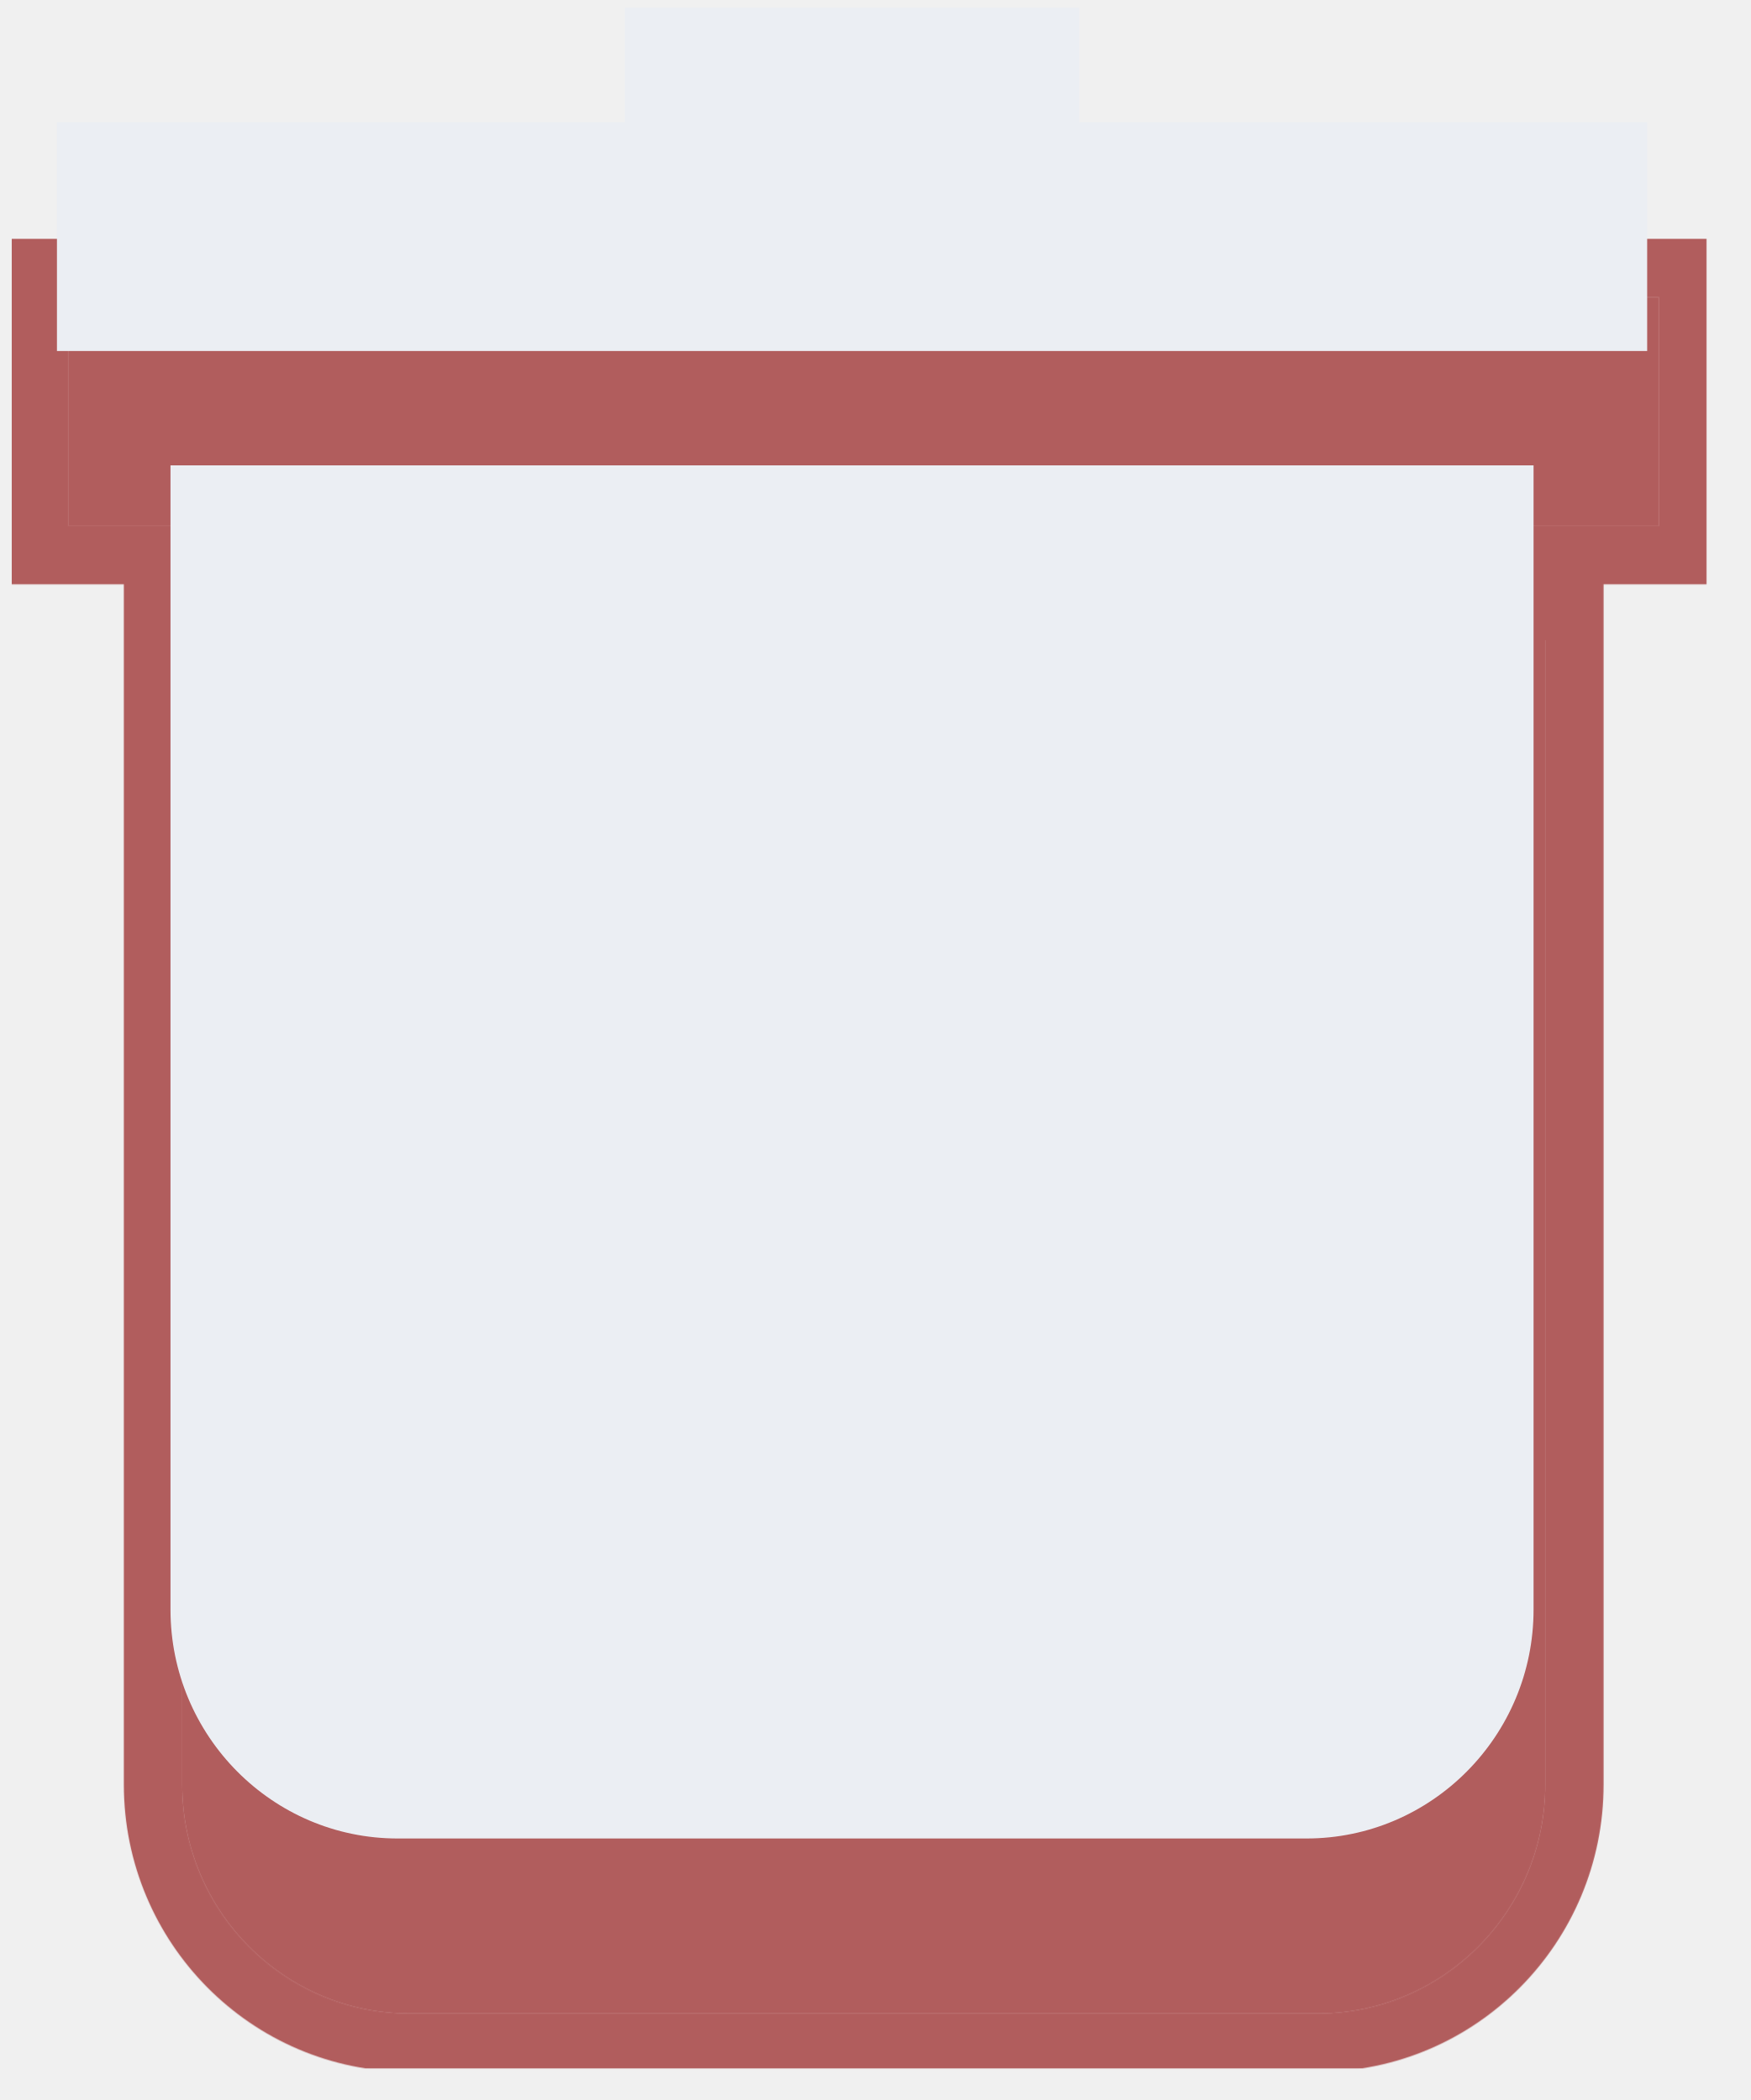
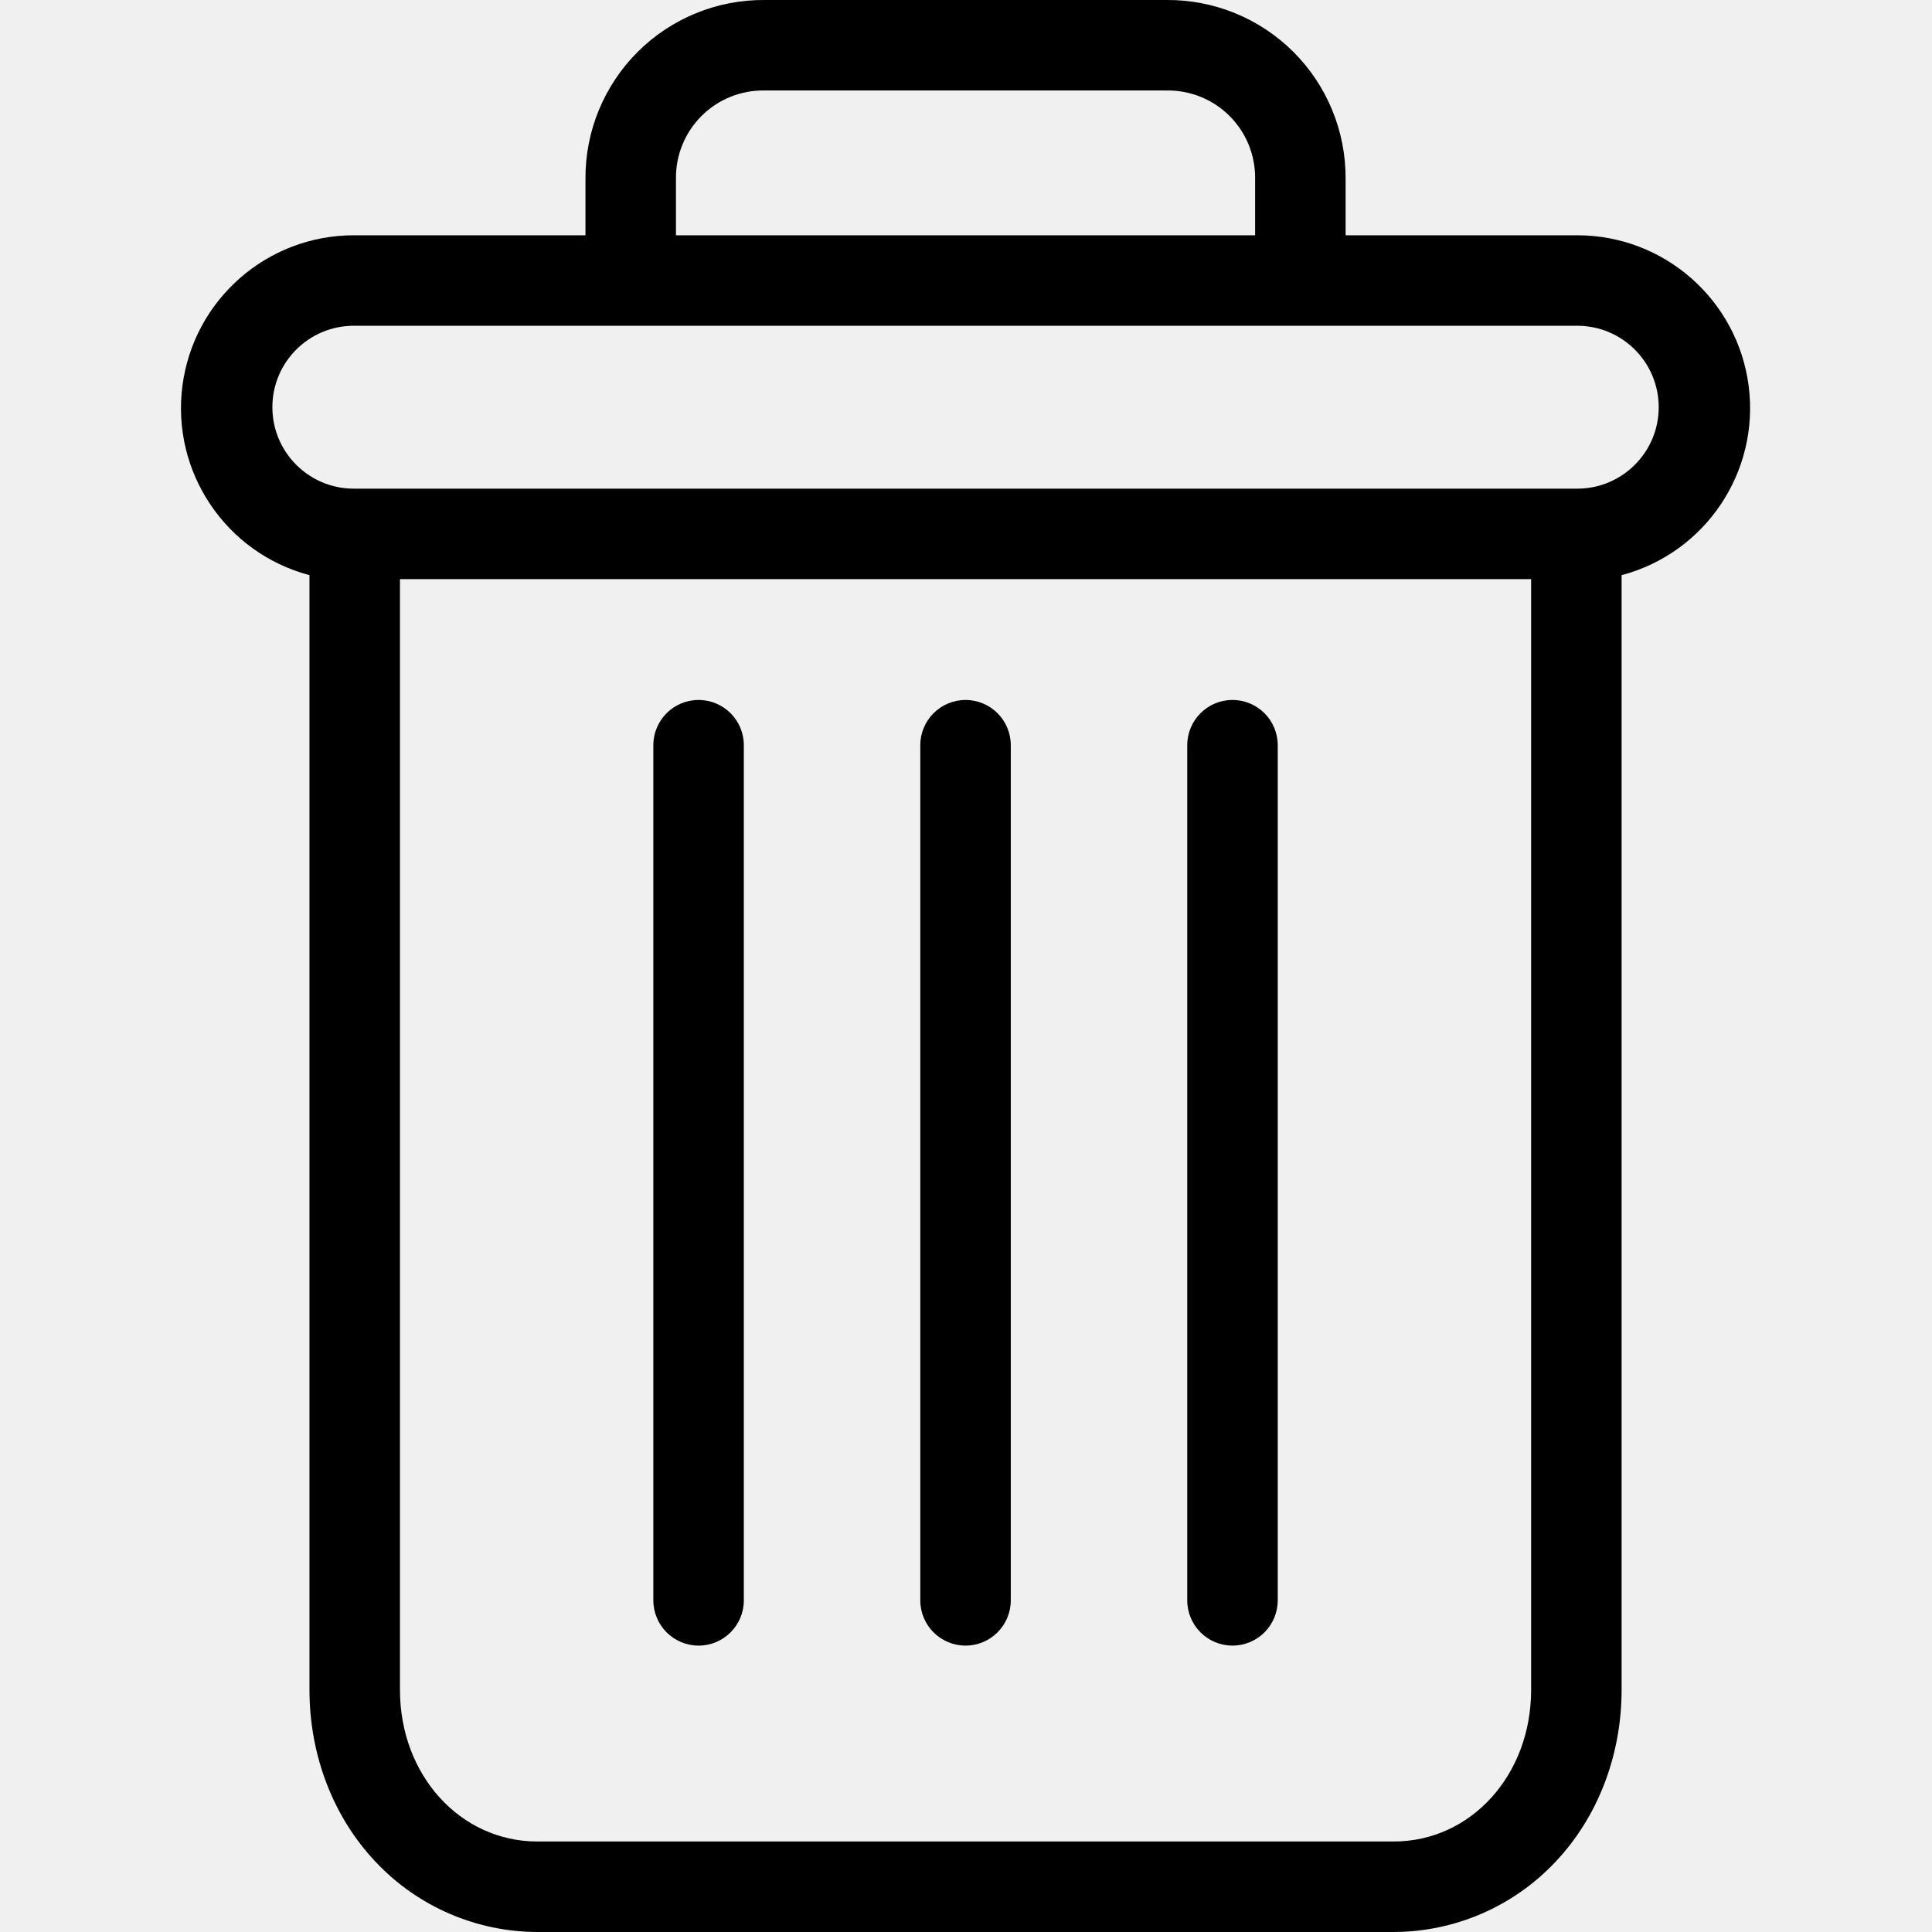
- <svg xmlns="http://www.w3.org/2000/svg" width="30" height="36" viewBox="0 0 30 36">
-   <defs>
-     <mask id="ixx0b" width="2.07" height="2.06" x="-1.04" y="-1.03">
-       <path fill="#fff" d="M0-1h30v34H0z" />
-       <path d="M2.922 7.978h23.361v19.615c0 2.163-1.746 3.924-3.893 3.924H6.816c-2.148 0-3.894-1.76-3.894-3.924zM28.23 2.094v3.923H.976V2.094h9.733V.132h7.787v1.962z" />
-     </mask>
-     <filter id="ixx0a" width="50.2" height="57" x="-10" y="-11" filterUnits="userSpaceOnUse">
-       <feOffset dx=".2" dy="3" in="SourceGraphic" result="FeOffset1072Out" />
-       <feGaussianBlur in="FeOffset1072Out" result="FeGaussianBlur1073Out" stdDeviation="0 0" />
-     </filter>
-   </defs>
-   <g>
-     <g>
-       <g filter="url(#ixx0a)">
-         <path fill="none" stroke="#8c0606" stroke-opacity=".61" stroke-width="2" d="M2.922 7.978h23.361v19.615c0 2.163-1.746 3.924-3.893 3.924H6.816c-2.148 0-3.894-1.76-3.894-3.924zM28.23 2.094v3.923H.976V2.094h9.733V.132h7.787v1.962z" mask="url(&quot;#ixx0b&quot;)" />
-         <path fill="#8c0606" fill-opacity=".61" d="M2.922 7.978h23.361v19.615c0 2.163-1.746 3.924-3.893 3.924H6.816c-2.148 0-3.894-1.76-3.894-3.924zM28.23 2.094v3.923H.976V2.094h9.733V.132h7.787v1.962z" />
-       </g>
-       <path fill="#ebeef3" d="M2.922 7.978h23.361v19.615c0 2.163-1.746 3.924-3.893 3.924H6.816c-2.148 0-3.894-1.76-3.894-3.924zM28.23 2.094v3.923H.976V2.094h9.733V.132h7.787v1.962z" />
-     </g>
-   </g>
+ <svg xmlns="http://www.w3.org/2000/svg" height="427pt" viewBox="-40 0 427 427.001" width="427pt">
+   <path d="m232.398 154.703c-5.523 0-10 4.477-10 10v189c0 5.52 4.477 10 10 10 5.523 0 10-4.48 10-10v-189c0-5.523-4.477-10-10-10zm0 0" />
+   <path d="m114.398 154.703c-5.523 0-10 4.477-10 10v189c0 5.52 4.477 10 10 10 5.523 0 10-4.48 10-10v-189c0-5.523-4.477-10-10-10zm0 0" />
+   <path d="m28.398 127.121v246.379c0 14.562 5.34 28.238 14.668 38.051 9.285 9.84 22.207 15.426 35.73 15.449h189.203c13.527-.023 26.449-5.609 35.73-15.449 9.328-9.812 14.668-23.488 14.668-38.051v-246.379c18.543-4.922 30.559-22.836 28.078-41.863-2.484-19.023-18.691-33.254-37.879-33.258h-51.199v-12.5c.059-10.512-4.098-20.605-11.539-28.031-7.441-7.422-17.551-11.555-28.062-11.469h-88.797c-10.512-.086-20.621 4.047-28.062 11.469-7.441 7.426-11.598 17.52-11.539 28.031v12.5h-51.199c-19.188.004-35.395 14.234-37.879 33.258-2.48 19.027 9.535 36.941 28.078 41.863zm239.602 279.879h-189.203c-17.098 0-30.398-14.688-30.398-33.5v-245.5h250v245.5c0 18.812-13.301 33.5-30.398 33.5zm-158.602-367.5c-.066-5.207 1.98-10.219 5.676-13.895 3.691-3.676 8.715-5.695 13.926-5.605h88.797c5.211-.09 10.234 1.93 13.926 5.605 3.695 3.672 5.742 8.688 5.676 13.895v12.5h-128zm-71.199 32.5h270.398c9.941 0 18 8.059 18 18s-8.059 18-18 18h-270.398c-9.941 0-18-8.059-18-18s8.059-18 18-18zm0 0" />
+   <path d="m173.398 154.703c-5.523 0-10 4.477-10 10v189c0 5.52 4.477 10 10 10 5.523 0 10-4.48 10-10v-189c0-5.523-4.477-10-10-10zm0 0" />
</svg>
